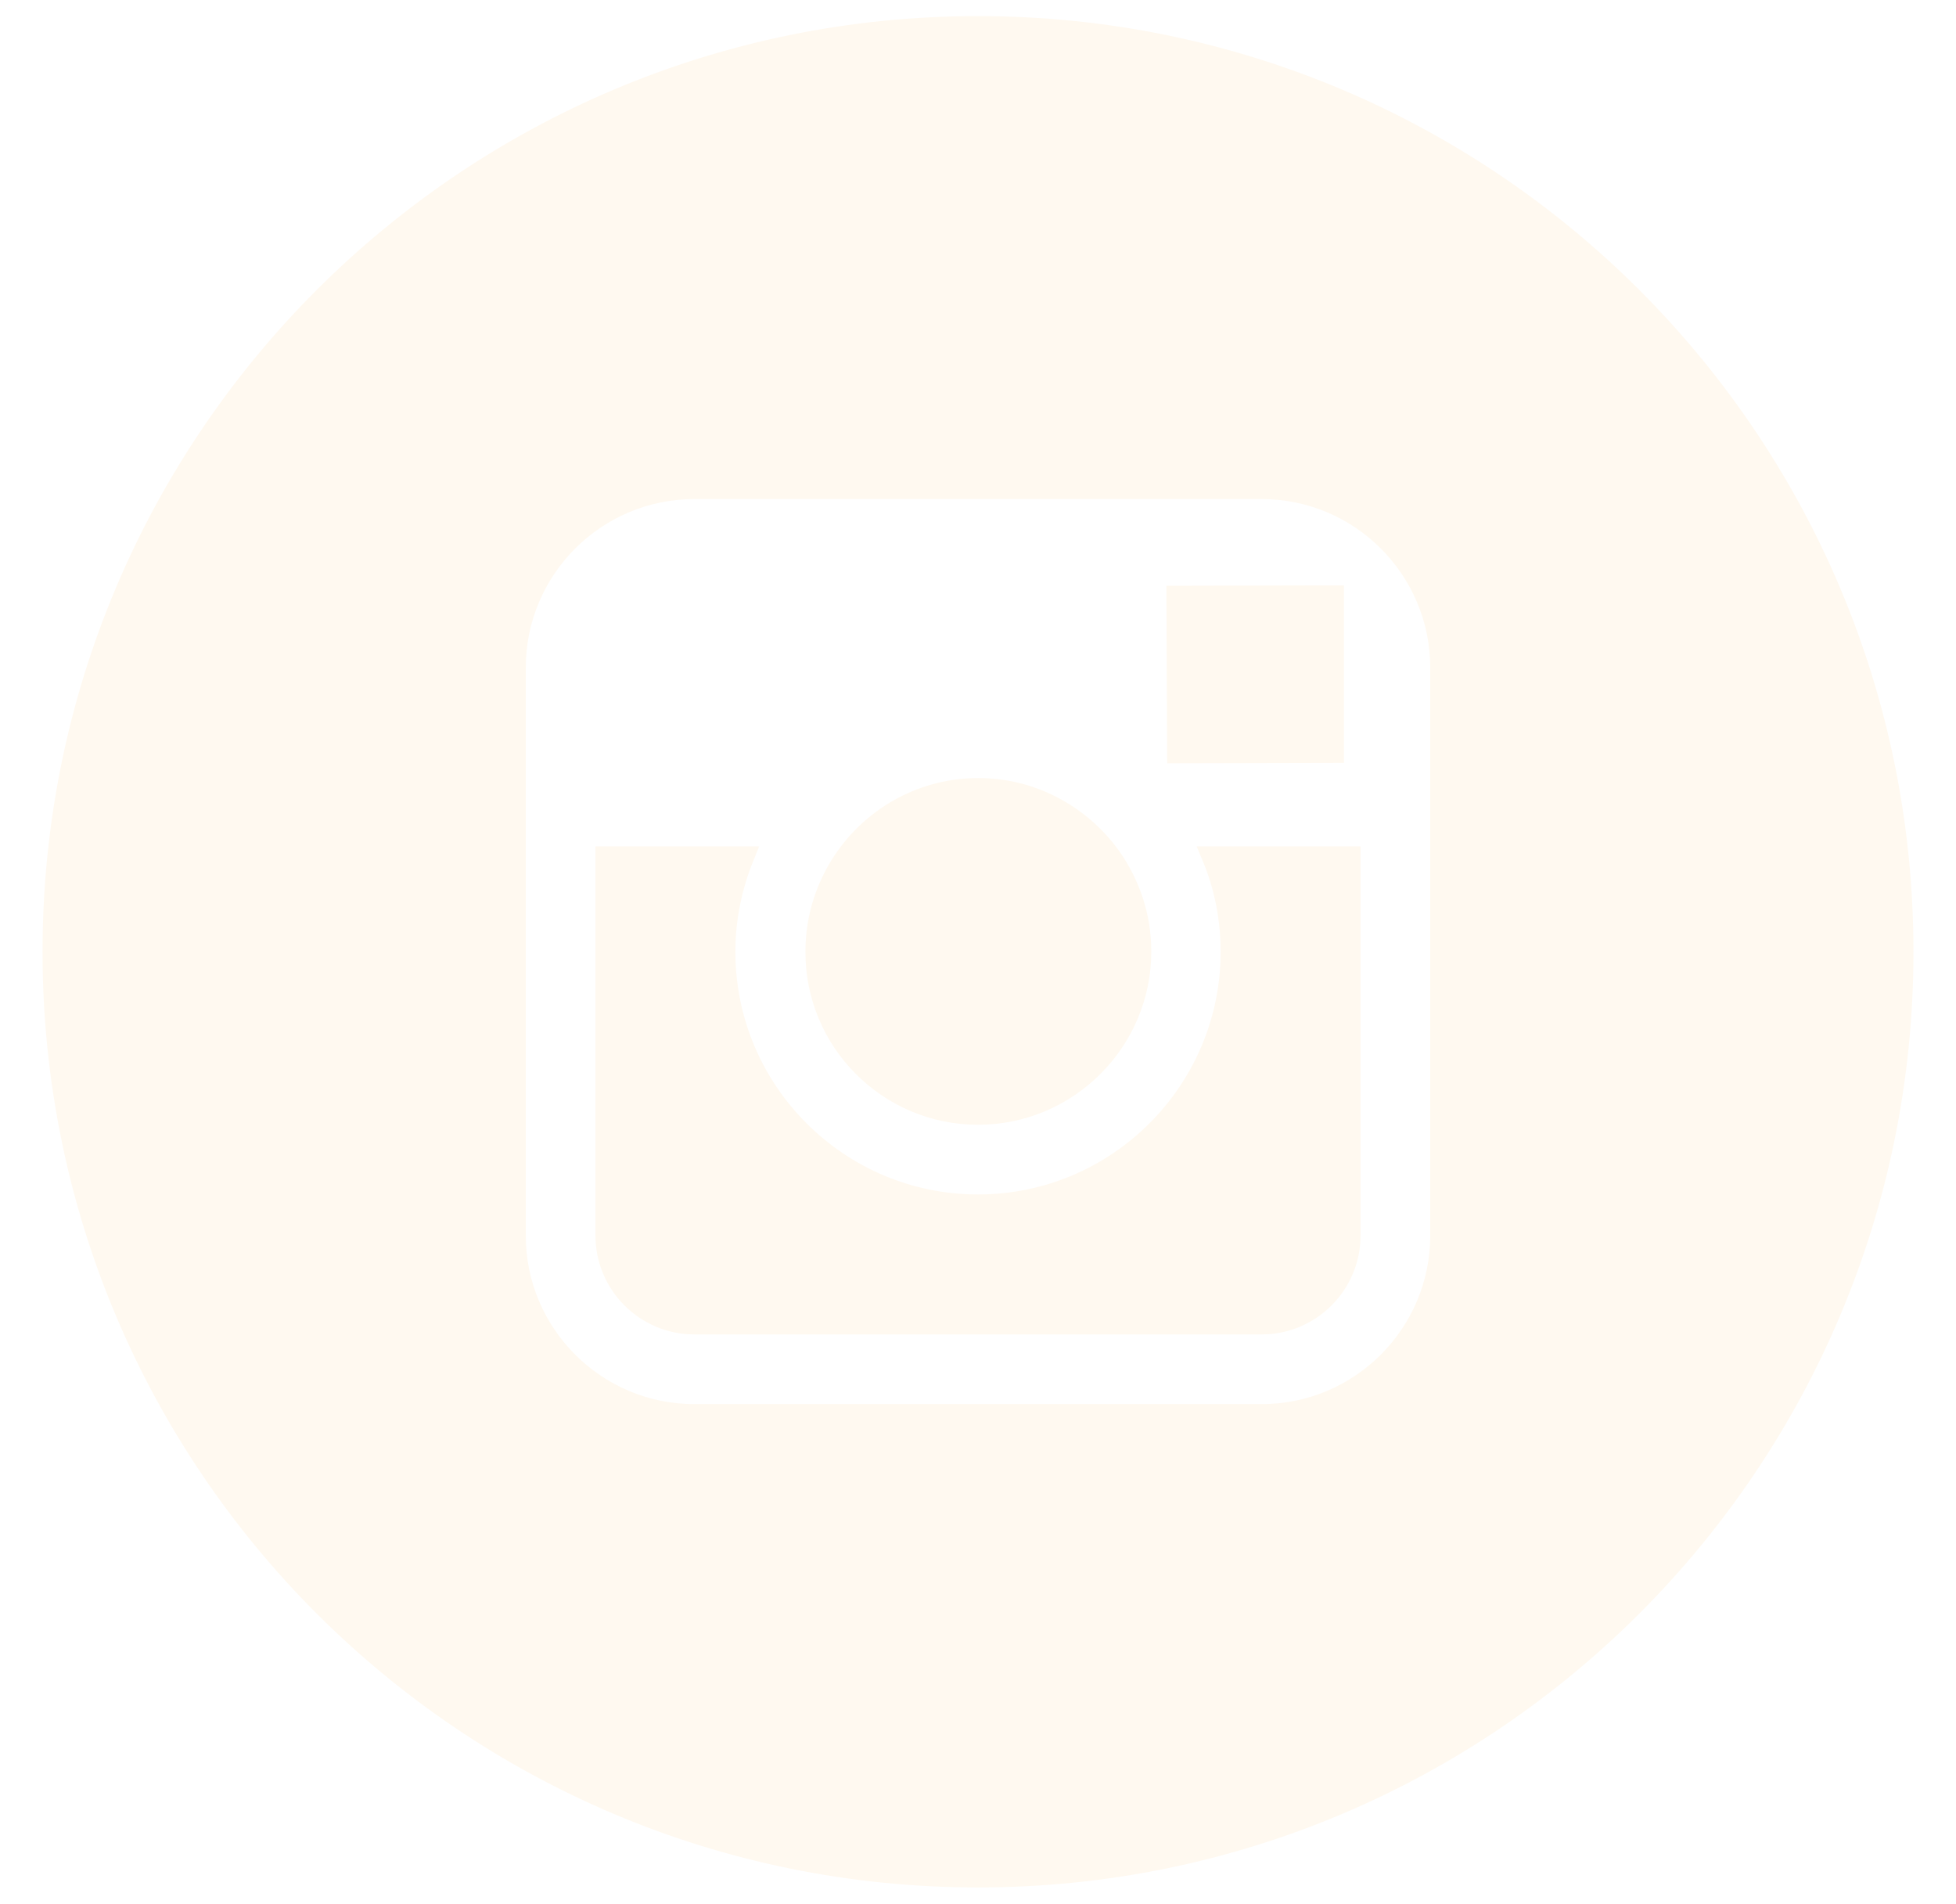
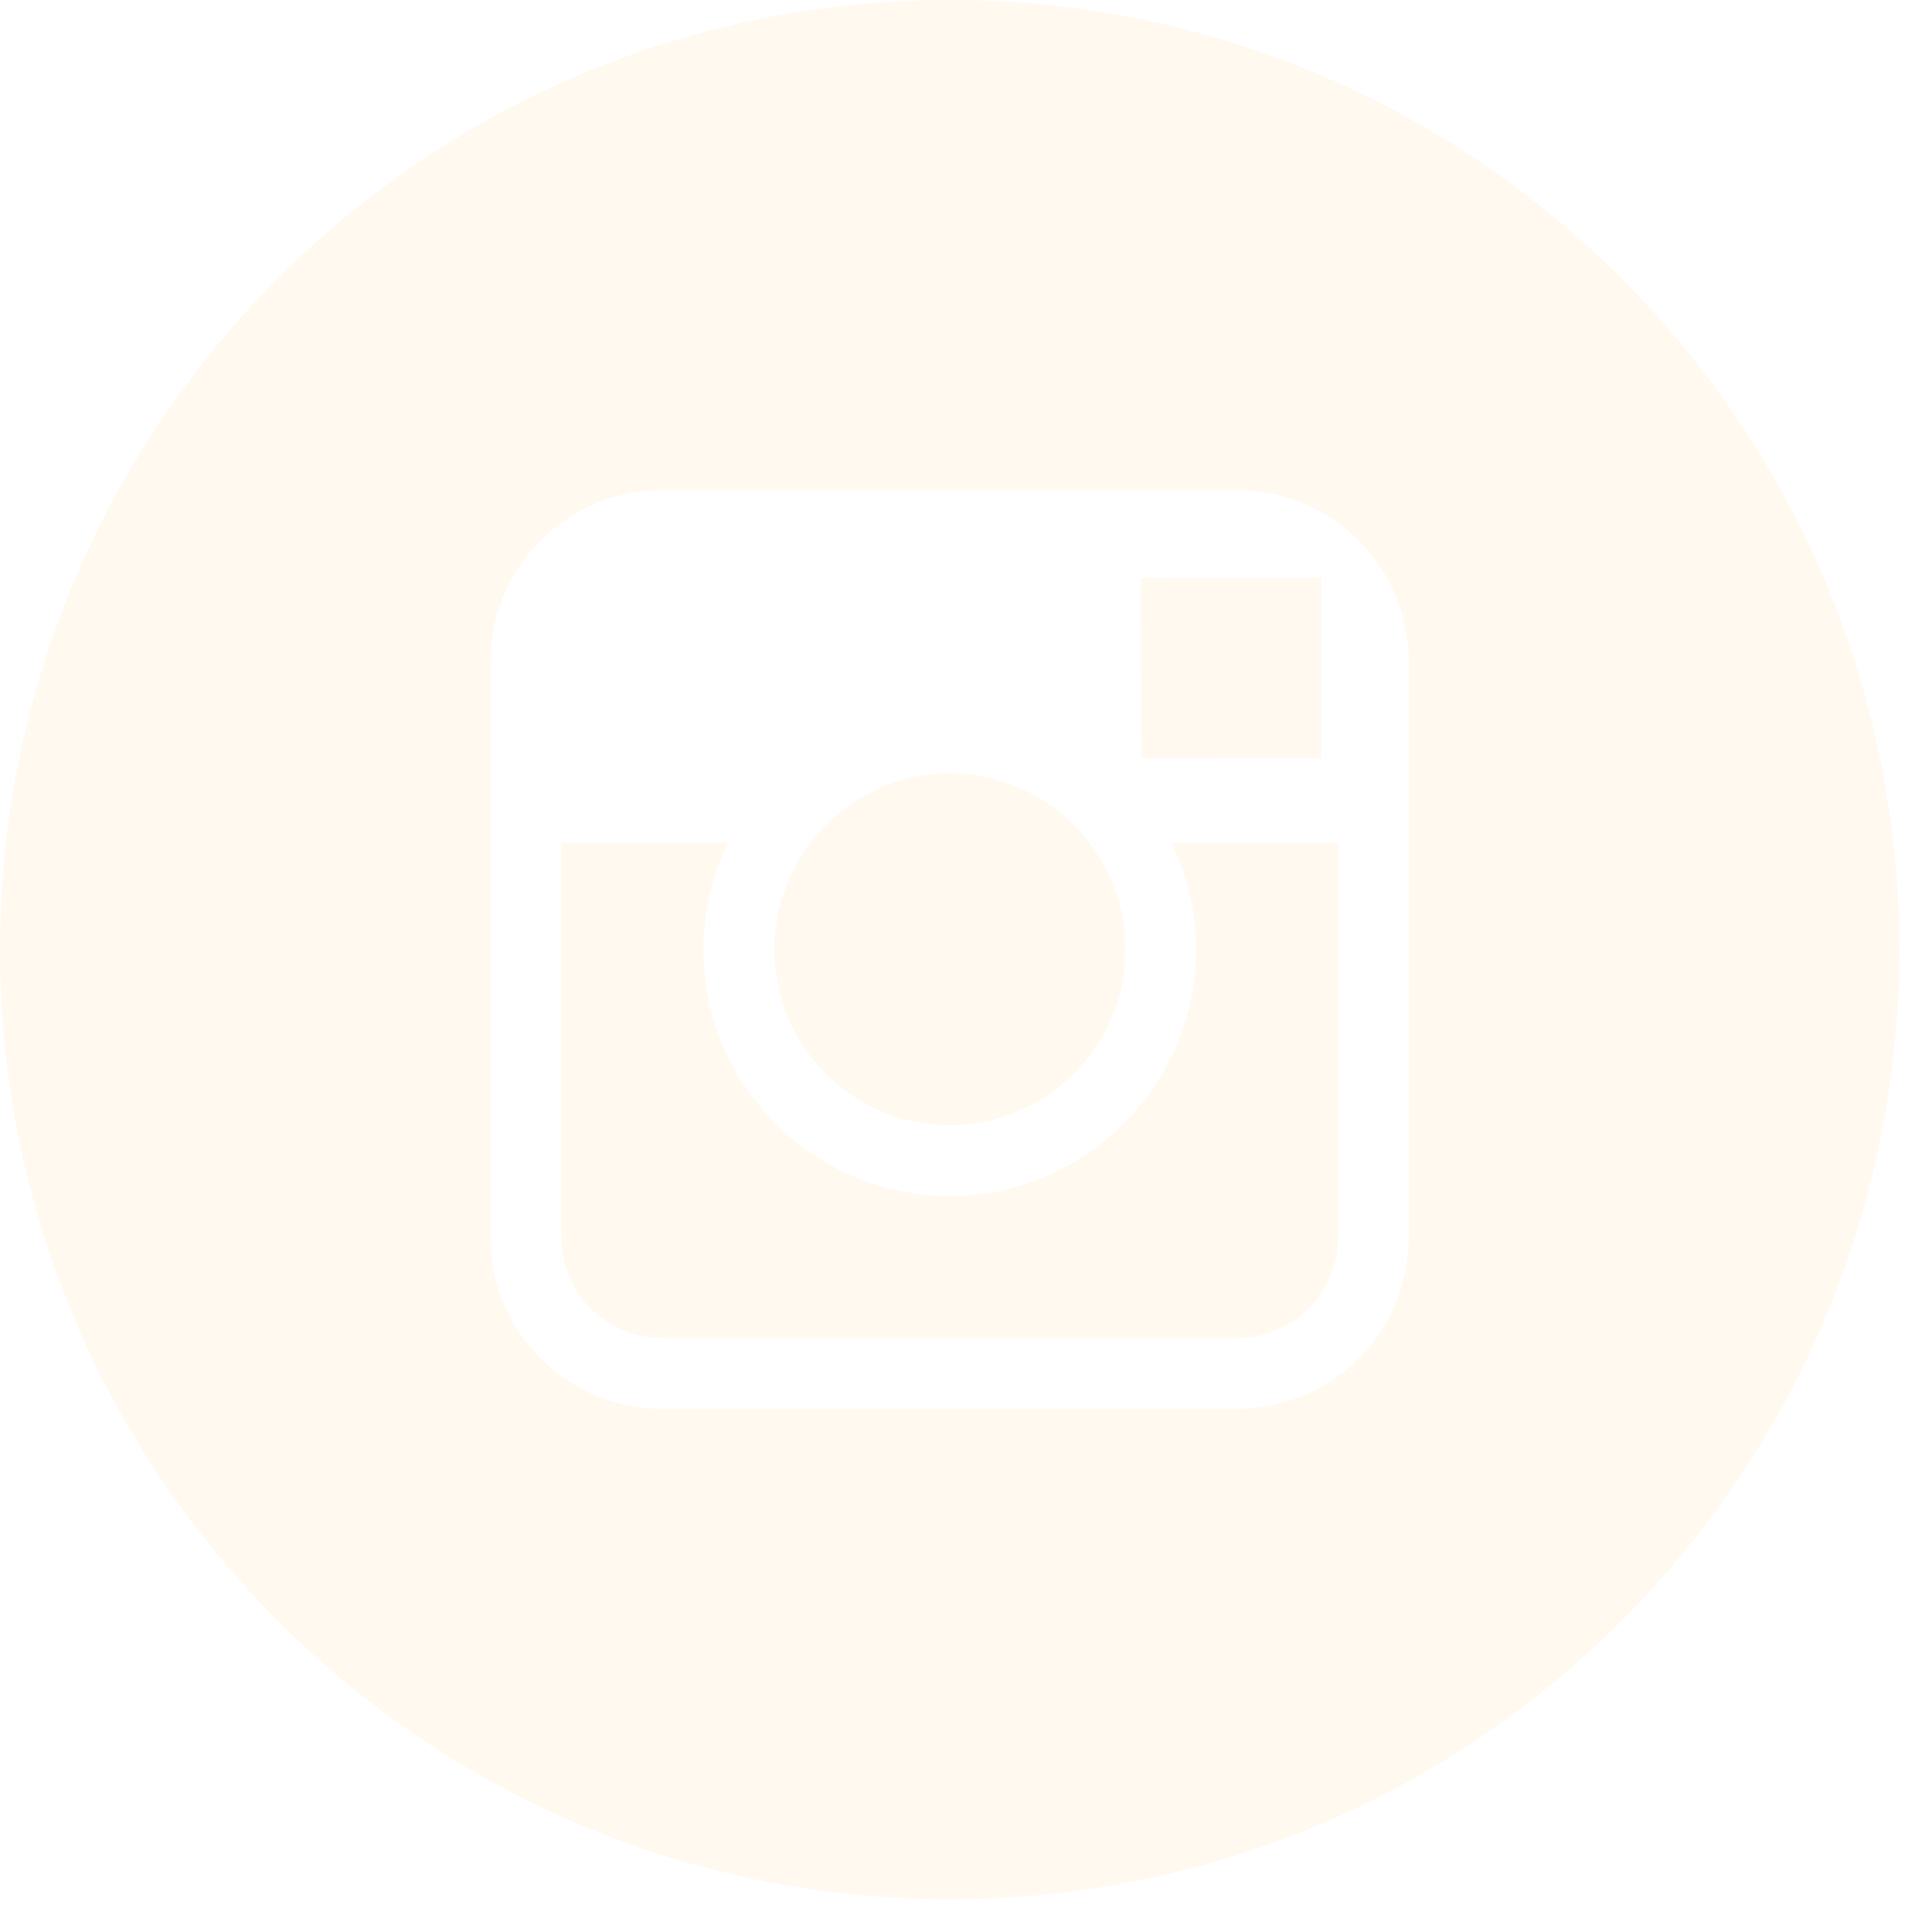
- <svg xmlns="http://www.w3.org/2000/svg" width="37" height="36" viewBox="0 0 37 36" fill="none">
-   <path d="M18.5 21.076C20.195 21.076 21.583 19.695 21.583 17.993C21.583 17.323 21.364 16.701 21.002 16.195C20.441 15.423 19.532 14.91 18.507 14.91C17.482 14.91 16.572 15.416 16.012 16.195C15.649 16.701 15.431 17.323 15.431 17.993C15.424 19.695 16.805 21.076 18.5 21.076Z" fill="#FFF9F0" stroke="#FFF9F0" stroke-width="0.391" />
-   <path d="M25.227 14.233V11.649V11.267H24.844L22.26 11.273L22.273 14.24L25.227 14.233Z" fill="#FFF9F0" stroke="#FFF9F0" stroke-width="0.391" />
-   <path d="M23.285 18C23.285 20.639 21.139 22.785 18.5 22.785C15.861 22.785 13.715 20.639 13.715 18C13.715 17.364 13.845 16.756 14.07 16.202H11.459V23.366C11.459 24.289 12.211 25.041 13.134 25.041H23.866C24.789 25.041 25.541 24.289 25.541 23.366V16.202H22.93C23.162 16.756 23.285 17.364 23.285 18Z" fill="#FFF9F0" stroke="#FFF9F0" stroke-width="0.391" />
-   <path d="M18.5 0.5C8.834 0.5 1 8.334 1 18C1 27.666 8.834 35.5 18.5 35.5C28.166 35.5 36 27.666 36 18C36 8.334 28.166 0.5 18.5 0.5ZM27.25 16.202V23.366C27.25 25.232 25.732 26.75 23.866 26.75H13.134C11.268 26.75 9.75 25.232 9.75 23.366V16.202V12.627C9.75 10.761 11.268 9.243 13.134 9.243H23.866C25.732 9.243 27.25 10.761 27.25 12.627V16.202Z" fill="#FFF9F0" stroke="#FFF9F0" stroke-width="0.391" />
+ <svg xmlns="http://www.w3.org/2000/svg" width="36" height="36" viewBox="0 0 36 36" fill="none">
+   <path d="M17.695 20.771C19.391 20.771 20.778 19.391 20.778 17.689C20.778 17.019 20.56 16.396 20.197 15.891C19.637 15.118 18.728 14.605 17.702 14.605C16.677 14.605 15.768 15.111 15.207 15.891C14.845 16.396 14.626 17.019 14.626 17.689C14.619 19.391 16 20.771 17.695 20.771Z" fill="#FFF9F0" stroke="#FFF9F0" stroke-width="0.391" />
+   <path d="M24.422 13.929V11.345V10.962H24.039L21.455 10.969L21.469 13.935L24.422 13.929Z" fill="#FFF9F0" stroke="#FFF9F0" stroke-width="0.391" />
+   <path d="M22.48 17.695C22.48 20.334 20.334 22.48 17.695 22.48C15.057 22.48 12.91 20.334 12.91 17.695C12.91 17.06 13.04 16.451 13.266 15.898H10.654V23.061C10.654 23.984 11.406 24.736 12.329 24.736H23.061C23.984 24.736 24.736 23.984 24.736 23.061V15.898H22.125C22.357 16.451 22.48 17.06 22.48 17.695Z" fill="#FFF9F0" stroke="#FFF9F0" stroke-width="0.391" />
+   <path d="M17.695 0.195C8.029 0.195 0.195 8.029 0.195 17.695C0.195 27.361 8.029 35.195 17.695 35.195C27.361 35.195 35.195 27.361 35.195 17.695C35.195 8.029 27.361 0.195 17.695 0.195ZM26.445 15.898V23.061C26.445 24.928 24.928 26.445 23.061 26.445H12.329C10.463 26.445 8.945 24.928 8.945 23.061V15.898V12.322C8.945 10.456 10.463 8.938 12.329 8.938H23.061C24.928 8.938 26.445 10.456 26.445 12.322V15.898Z" fill="#FFF9F0" stroke="#FFF9F0" stroke-width="0.391" />
</svg>
